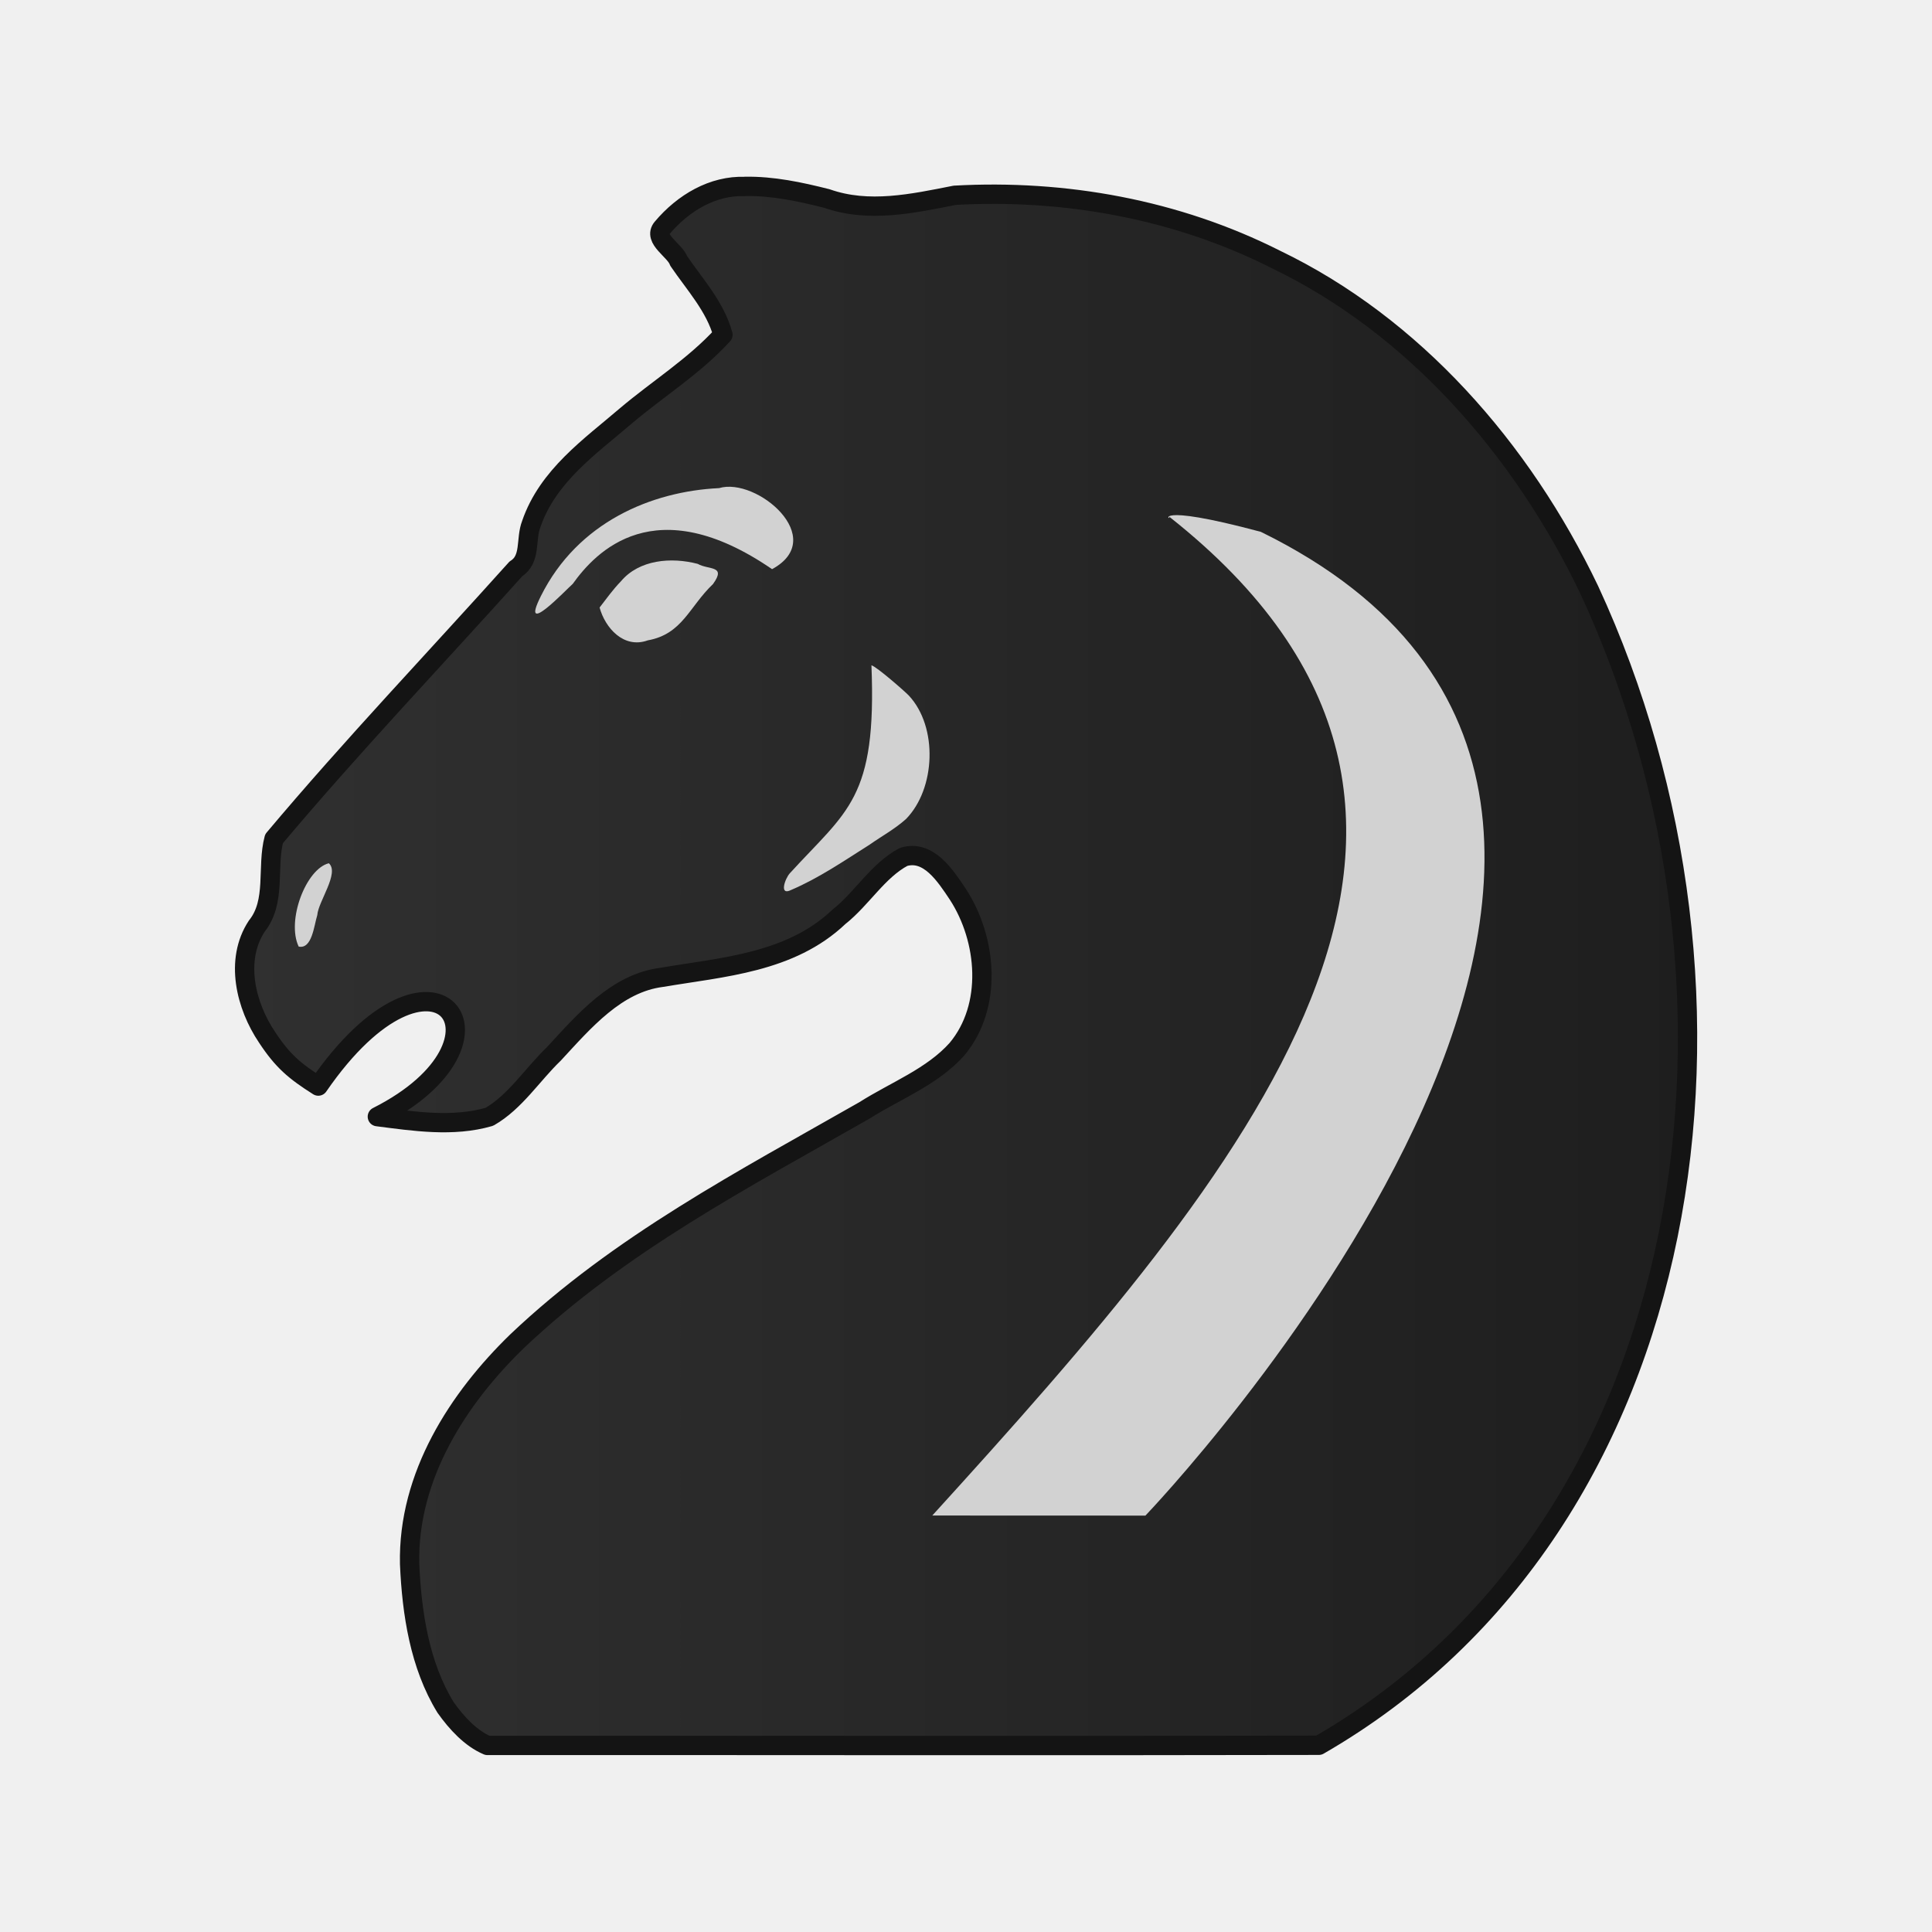
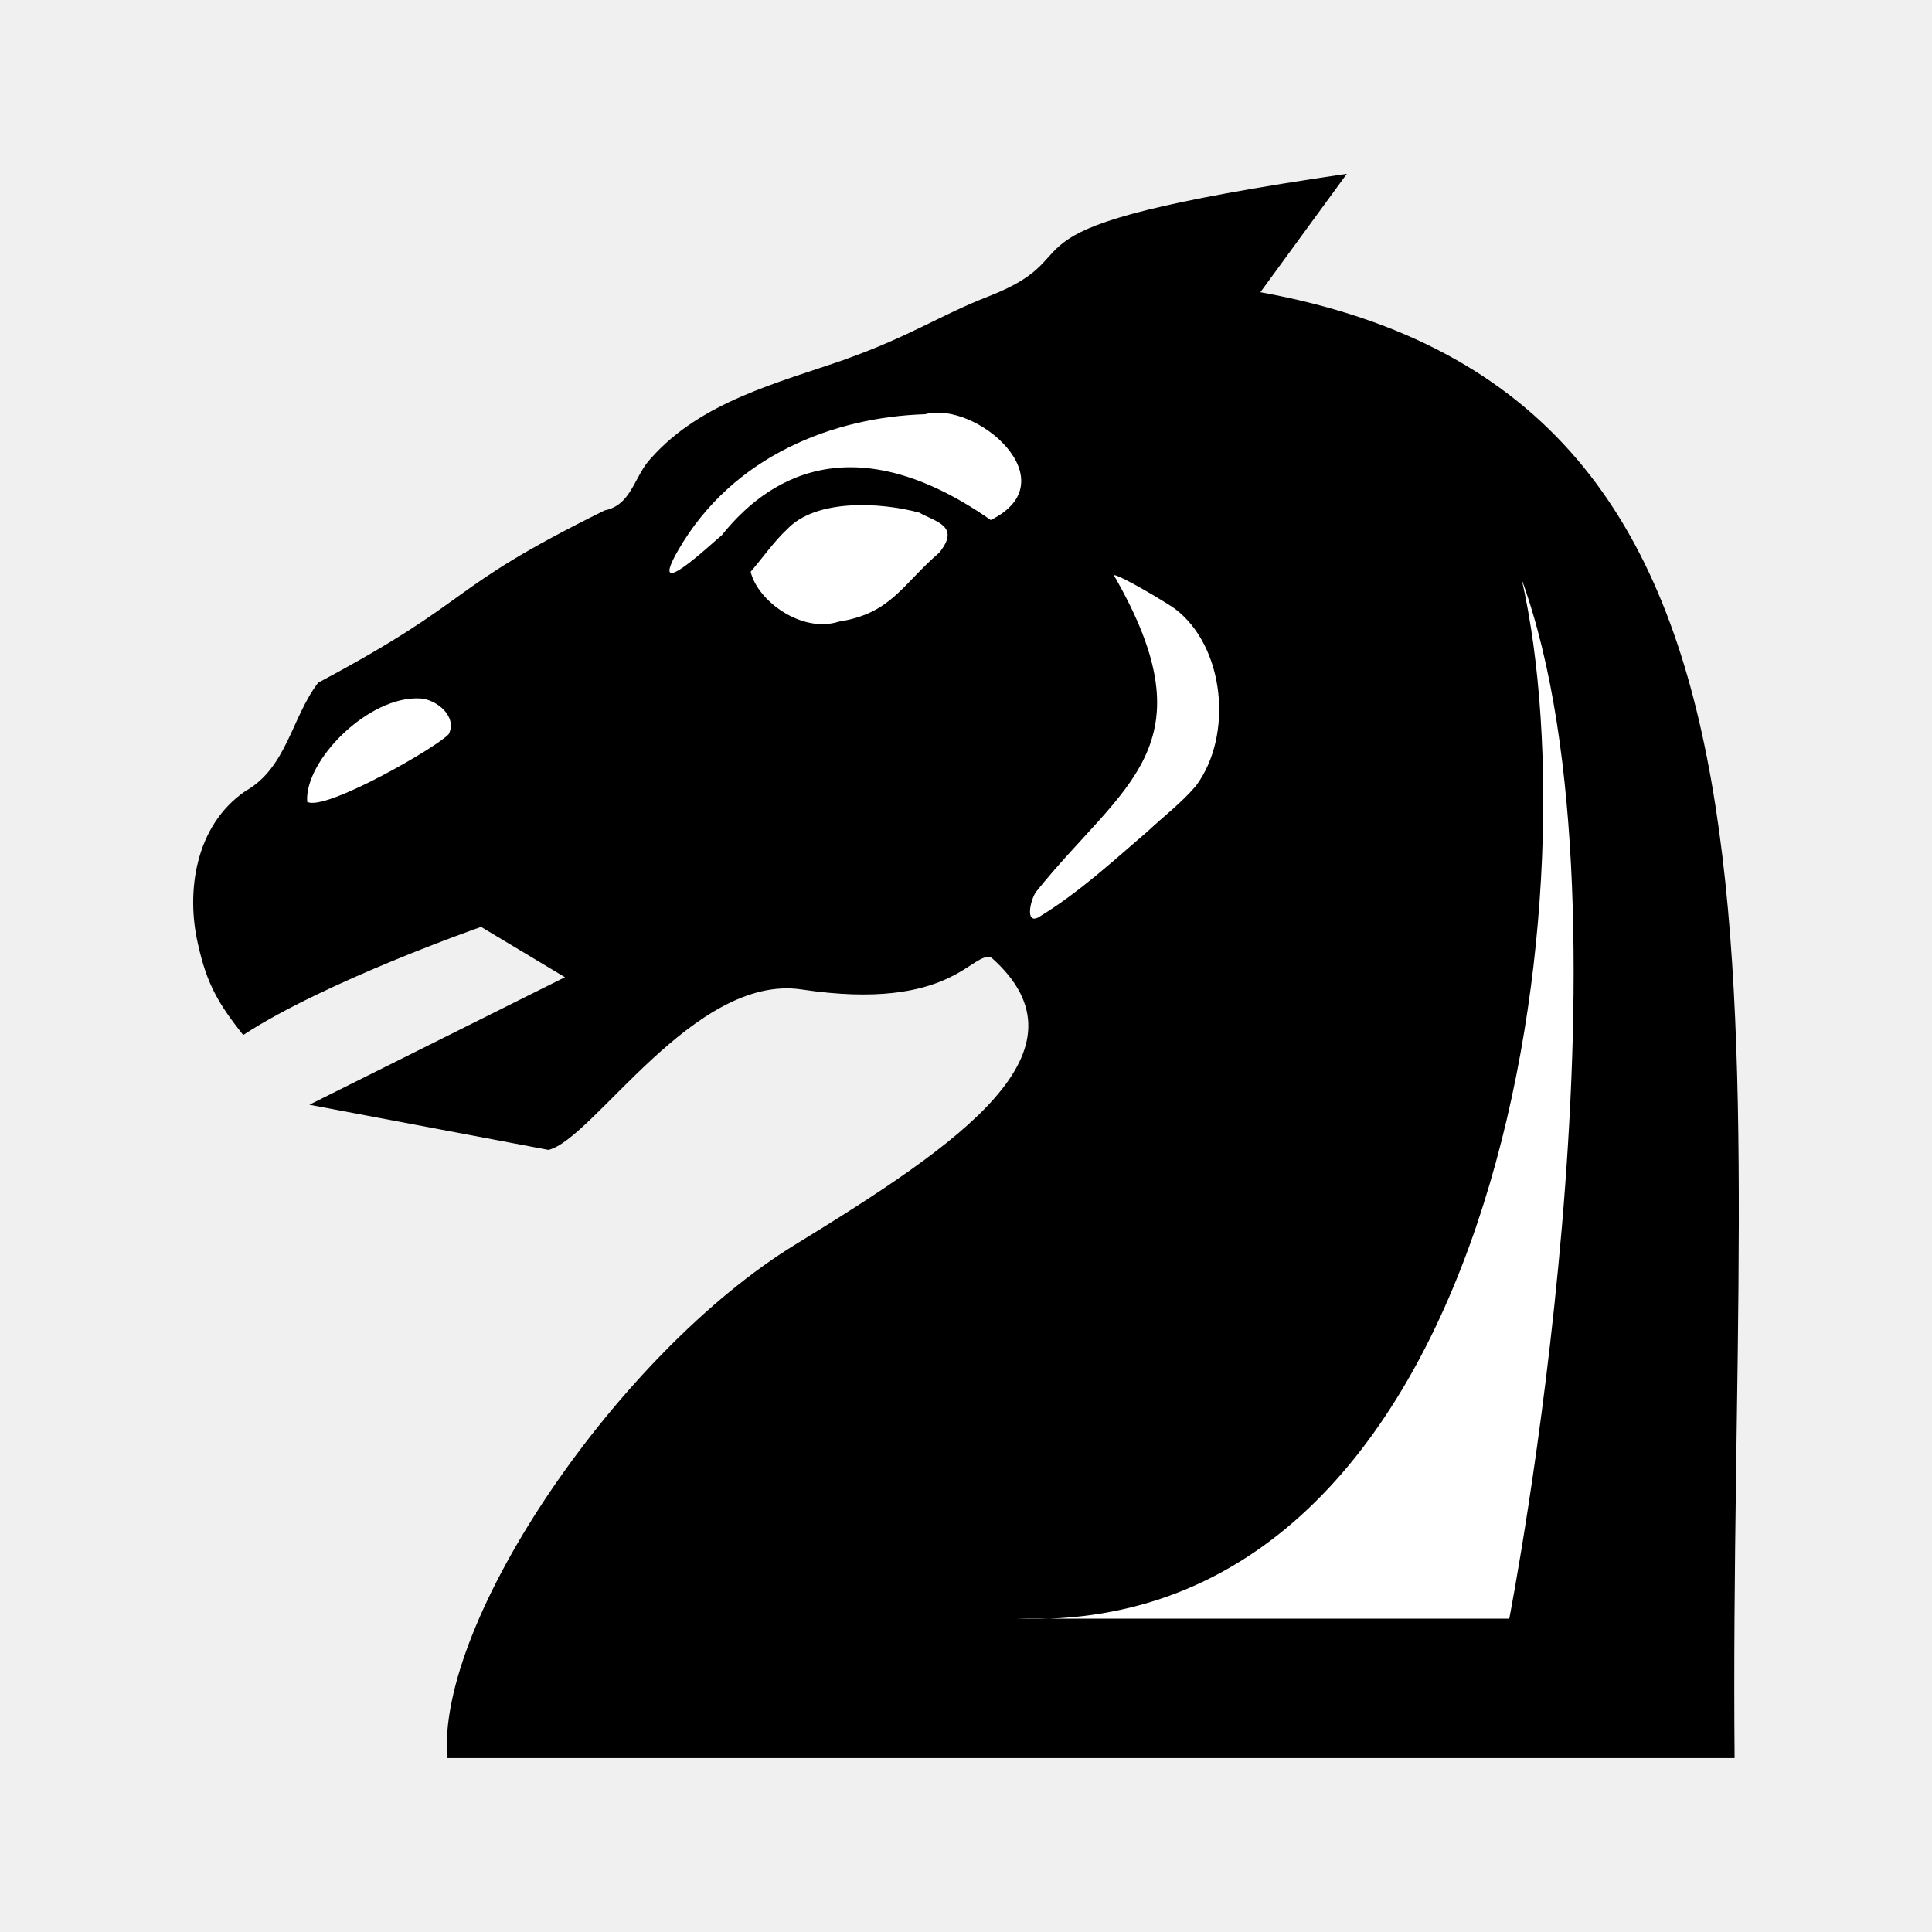
- <svg xmlns="http://www.w3.org/2000/svg" xmlns:xlink="http://www.w3.org/1999/xlink" clip-rule="evenodd" fill-rule="evenodd" height="50mm" image-rendering="optimizeQuality" shape-rendering="geometricPrecision" text-rendering="geometricPrecision" viewBox="0 0 50 50" width="50mm" version="1.1" id="svg11">
+ <svg xmlns="http://www.w3.org/2000/svg" clip-rule="evenodd" fill-rule="evenodd" height="50mm" image-rendering="optimizeQuality" shape-rendering="geometricPrecision" text-rendering="geometricPrecision" viewBox="0 0 50 50" width="50mm" version="1.1" id="svg11">
  <defs id="defs15">
    <clipPath clipPathUnits="userSpaceOnUse" id="clipPath1714-5">
      <path style="opacity:0.04;fill:#1f1a17;fill-opacity:1;stroke:#000000;stroke-width:0.265px;stroke-linecap:butt;stroke-linejoin:miter;stroke-opacity:1" d="m 521.295,126.476 c 4.819,6.357 13.078,9.51 16.709,16.86 2.226,4.77 1.227,10.2 2.005,15.262 0.358,3.466 1.975,7.216 5.437,8.559 3.013,1.36 7.096,1.254 9.266,-1.547 2.849,-3.707 3.094,-8.675 2.955,-13.17 -0.012,-5.175 -0.431,-10.548 -2.904,-15.205 -2.347,-4.79 -7.097,-7.654 -11.608,-10.121 -5.793,-2.993 -12.46,-4.821 -18.998,-3.864 -1.501,0.335 -2.945,1.575 -2.862,3.228 z" id="path1716-5" />
    </clipPath>
    <clipPath clipPathUnits="userSpaceOnUse" id="clipPath1056">
      <path style="opacity:0.07;fill:#ffffff;fill-opacity:1;stroke:none;stroke-width:0.265px;stroke-linecap:butt;stroke-linejoin:miter;stroke-opacity:1" d="m 830.762,-38.631 c 6.281,7.141 17.666,10.242 19.878,20.528 1.388,6.023 1.513,12.871 -2.477,17.981 -4.222,4.931 0.988,9.71 6.324,8.567 7.34,1.501 10.411,-7.503 9.782,-13.398 -0.283,-6.906 -2.966,-13.443 -4.829,-19.983 -3.69,-5.465 -10.123,-8.264 -15.821,-11.149 -4.062,-1.669 -8.443,-2.722 -12.857,-2.545 z" id="path1059" />
    </clipPath>
    <clipPath clipPathUnits="userSpaceOnUse" id="clipPath1056-0">
      <path style="opacity:0.07;fill:#ffffff;fill-opacity:1;stroke:none;stroke-width:0.265px;stroke-linecap:butt;stroke-linejoin:miter;stroke-opacity:1" d="m 830.762,-38.631 c 6.281,7.141 17.666,10.242 19.878,20.528 1.388,6.023 1.513,12.871 -2.477,17.981 -4.222,4.931 0.988,9.71 6.324,8.567 7.34,1.501 10.411,-7.503 9.782,-13.398 -0.283,-6.906 -2.966,-13.443 -4.829,-19.983 -3.69,-5.465 -10.123,-8.264 -15.821,-11.149 -4.062,-1.669 -8.443,-2.722 -12.857,-2.545 z" id="path1059-8" />
    </clipPath>
    <clipPath clipPathUnits="userSpaceOnUse" id="clipPath1056-3">
      <path style="opacity:0.07;fill:#ffffff;fill-opacity:1;stroke:none;stroke-width:0.265px;stroke-linecap:butt;stroke-linejoin:miter;stroke-opacity:1" d="m 830.762,-38.631 c 6.281,7.141 17.666,10.242 19.878,20.528 1.388,6.023 1.513,12.871 -2.477,17.981 -4.222,4.931 0.988,9.71 6.324,8.567 7.34,1.501 10.411,-7.503 9.782,-13.398 -0.283,-6.906 -2.966,-13.443 -4.829,-19.983 -3.69,-5.465 -10.123,-8.264 -15.821,-11.149 -4.062,-1.669 -8.443,-2.722 -12.857,-2.545 z" id="path1059-4" />
    </clipPath>
-     <linearGradient xlink:href="#linearGradient4254" id="linearGradient2171" gradientUnits="userSpaceOnUse" gradientTransform="matrix(1.027538,0,0,1.019859,49.19946,12.56423)" x1="-11.218" y1="-632.675" x2="25.779" y2="-632.675" />
-     <linearGradient id="linearGradient4254">
-       <stop style="stop-color:#303030;stop-opacity:1" offset="0" id="stop4250" />
-       <stop style="stop-color:#1e1e1e;stop-opacity:1" offset="1" id="stop4252" />
-     </linearGradient>
  </defs>
  <linearGradient id="a" gradientUnits="userSpaceOnUse" x1="21.253" x2="77.641" y1="37.592" y2="37.469">
    <stop offset="0" stop-color="#fff" id="stop2" />
    <stop offset="1" stop-color="#fff" stop-opacity="0" id="stop4" />
  </linearGradient>
-   <g transform="translate(-31.68125,657.6746)" id="g2187">
-     <path id="path2225-0-0" d="m 50.962,-652.849 c -0.83,-0.03 -1.597,0.422 -2.143,1.07 -0.248,0.289 0.33,0.579 0.428,0.859 0.411,0.605 0.944,1.178 1.144,1.91 -0.739,0.81 -1.675,1.39 -2.504,2.091 -0.927,0.795 -2.03,1.559 -2.457,2.808 -0.154,0.395 0.003,0.908 -0.397,1.158 -2.088,2.327 -4.244,4.587 -6.26,6.985 -0.196,0.741 0.064,1.624 -0.446,2.261 -0.58,0.883 -0.281,2.066 0.265,2.876 0.404,0.615 0.715,0.876 1.327,1.264 3.006,-4.364 5.416,-1.169 1.528,0.791 0.955,0.122 1.956,0.277 2.899,0.004 0.669,-0.383 1.113,-1.094 1.67,-1.629 0.785,-0.849 1.618,-1.831 2.791,-1.98 1.574,-0.267 3.332,-0.372 4.589,-1.569 0.594,-0.469 1.005,-1.195 1.671,-1.548 0.643,-0.196 1.082,0.486 1.405,0.97 0.759,1.167 0.906,2.899 -0.028,4.01 -0.642,0.716 -1.592,1.073 -2.392,1.581 -3.11,1.775 -6.335,3.452 -8.993,5.977 -1.515,1.47 -2.827,3.479 -2.777,5.761 0.056,1.28 0.262,2.624 0.93,3.712 0.285,0.403 0.653,0.801 1.084,0.984 7.172,-0.004 14.346,0.012 21.517,-0.004 9.963,-5.744 11.81,-19.509 7.001,-29.896 -1.76,-3.68 -4.568,-6.851 -8.11,-8.556 -2.581,-1.304 -5.475,-1.819 -8.313,-1.662 -1.093,0.216 -2.229,0.465 -3.311,0.084 -0.693,-0.175 -1.401,-0.327 -2.117,-0.314 z" style="clip-rule:evenodd;opacity:1;fill:url(#linearGradient2171);fill-opacity:1;fill-rule:evenodd;stroke:#141414;stroke-width:0.5;stroke-linecap:round;stroke-linejoin:round;stroke-miterlimit:4;stroke-dasharray:none;stroke-dashoffset:1.852;stroke-opacity:1;paint-order:normal;image-rendering:optimizeQuality;shape-rendering:geometricPrecision;text-rendering:geometricPrecision" />
-     <g style="clip-rule:evenodd;fill:#d2d2d2;fill-opacity:1;fill-rule:evenodd;stroke:none;stroke-width:0.972;stroke-opacity:1;image-rendering:optimizeQuality;shape-rendering:geometricPrecision;text-rendering:geometricPrecision" id="g1875-4-0" transform="matrix(1.034642,0,0,1.022456,68.89497,-358.6203)">
-       <path style="opacity:1;fill:#d2d2d2;fill-opacity:1;stroke:none;stroke-width:0.486;stroke-linecap:round;stroke-linejoin:round;stroke-miterlimit:4;stroke-dasharray:none;stroke-dashoffset:46.299;stroke-opacity:1" d="m -20.97,-277.109 c 0.138,0.512 0.601,1.052 1.206,0.831 0.867,-0.158 1.034,-0.85 1.631,-1.425 0.341,-0.48 -0.108,-0.352 -0.383,-0.511 -0.66,-0.175 -1.463,-0.109 -1.92,0.441 -0.198,0.206 -0.362,0.439 -0.534,0.664 z" id="path855-6-8-4" />
-       <path style="opacity:1;fill:#d2d2d2;fill-opacity:1;stroke:none;stroke-width:0.486;stroke-linecap:round;stroke-linejoin:round;stroke-miterlimit:4;stroke-dasharray:none;stroke-dashoffset:46.299;stroke-opacity:1" d="m -27.742,-270.636 c 0.272,0.245 -0.265,0.967 -0.289,1.311 -0.082,0.264 -0.131,0.871 -0.466,0.798 -0.31,-0.663 0.186,-1.969 0.755,-2.109 z" id="path889-6-4-5" />
-       <path style="opacity:1;fill:#d2d2d2;fill-opacity:1;stroke:none;stroke-width:0.486;stroke-linecap:butt;stroke-linejoin:round;stroke-miterlimit:4;stroke-dasharray:none;stroke-dashoffset:46.299;stroke-opacity:1" d="m -22.438,-277.4 c 0.923,-1.872 2.77,-2.65 4.456,-2.731 0.94,-0.287 2.754,1.269 1.326,2.051 -2.937,-2.04 -4.415,-0.435 -4.985,0.372 -0.162,0.142 -1.34,1.408 -0.797,0.308 z" id="path3703-1-9" />
-       <path style="opacity:1;fill:#d2d2d2;fill-opacity:1;stroke:none;stroke-width:0.486;stroke-linecap:butt;stroke-linejoin:round;stroke-miterlimit:4;stroke-dasharray:none;stroke-dashoffset:46.299;stroke-opacity:1" d="m -14.17,-275.648 c 0.135,3.384 -0.603,3.672 -2.04,5.264 -0.123,0.136 -0.277,0.584 0.033,0.423 0.687,-0.296 1.323,-0.737 1.966,-1.149 0.302,-0.215 0.625,-0.391 0.905,-0.645 0.741,-0.764 0.806,-2.332 0.069,-3.128 -0.105,-0.11 -0.797,-0.724 -0.933,-0.764 z" id="path3945-7-3" />
-       <path style="fill:#d2d2d2;fill-opacity:1;stroke:none;stroke-width:0.257px;stroke-linecap:butt;stroke-linejoin:miter;stroke-opacity:1" d="m -6.721,-279.408 c 0.051,0.162 -0.553,-0.386 2.29,0.383 14.097,6.991 -2.886,24.901 -2.886,24.901 -1.109,-3.6e-4 -5.331,-0.002 -5.331,-0.002 7.816,-8.701 15.435,-17.685 5.928,-25.281 z" id="path979-2-4-3" />
+   <g id="g3121" transform="translate(-402.2477,771.8491)">
+     <path id="path1593-7-8" d="m 424.118,-762.546 c -1.747,0.609 -3.725,1.093 -5.02,2.553 -0.437,0.453 -0.5,1.216 -1.202,1.353 -4.233,2.09 -3.243,2.238 -7.414,4.459 -0.687,0.894 -0.811,2.203 -1.884,2.805 -1.307,0.897 -1.542,2.624 -1.223,3.975 0.227,1.02 0.521,1.52 1.166,2.338 2.122,-1.391 6.157,-2.798 6.157,-2.798 l 2.171,1.302 -6.615,3.3 6.188,1.169 c 1.163,-0.274 3.768,-4.57 6.552,-4.152 3.921,0.589 4.404,-1.026 4.915,-0.821 2.711,2.405 -0.805,4.802 -5.084,7.426 -4.543,2.786 -9.281,9.708 -9.004,13.286 h 33.318 c -0.173,-19.565 2.657,-35.225 -12.273,-37.936 l 2.238,-3.064 c -9.87,1.448 -6.239,1.989 -9.283,3.176 -1.257,0.49 -1.987,1.015 -3.702,1.627 z" style="clip-rule:evenodd;opacity:1;fill:#000000;fill-opacity:1;fill-rule:evenodd;stroke:none;stroke-width:1.2;stroke-linecap:round;stroke-linejoin:round;stroke-miterlimit:4;stroke-dasharray:none;stroke-dashoffset:1.852;stroke-opacity:1;paint-order:normal;image-rendering:optimizeQuality;shape-rendering:geometricPrecision;text-rendering:geometricPrecision" />
+     <g style="fill:#ffffff;fill-opacity:1;stroke:none;stroke-width:0.938;stroke-opacity:1" id="g2558-1" transform="matrix(1.085414,0,0,1.047489,-34.78458,93.62349)">
+       <path style="clip-rule:evenodd;opacity:1;fill:#ffffff;fill-opacity:1;fill-rule:evenodd;stroke:none;stroke-width:0.469;stroke-linecap:round;stroke-linejoin:round;stroke-miterlimit:4;stroke-dasharray:none;stroke-dashoffset:46.299;stroke-opacity:1;image-rendering:optimizeQuality;shape-rendering:geometricPrecision;text-rendering:geometricPrecision" d="m 412.668,-808.979 c 0.378,0.025 0.885,0.442 0.673,0.88 -0.248,0.306 -2.965,1.929 -3.376,1.672 -0.069,-1.015 1.469,-2.632 2.703,-2.552 z" id="path889-6-4-9-8-3" />
+       <path style="clip-rule:evenodd;opacity:1;fill:#ffffff;fill-opacity:1;fill-rule:evenodd;stroke:none;stroke-width:0.469;stroke-linecap:round;stroke-linejoin:round;stroke-miterlimit:4;stroke-dasharray:none;stroke-dashoffset:46.299;stroke-opacity:1;image-rendering:optimizeQuality;shape-rendering:geometricPrecision;text-rendering:geometricPrecision" d="m 420.54,-812.11 c 0.16,0.721 1.225,1.53 2.104,1.232 1.249,-0.204 1.499,-0.907 2.391,-1.702 0.521,-0.667 -0.092,-0.761 -0.473,-0.99 -0.93,-0.26 -2.466,-0.348 -3.157,0.414 -0.298,0.285 -0.604,0.733 -0.865,1.046 z" id="path855-6-8-7-1-7" />
+       <path style="clip-rule:evenodd;opacity:1;fill:#ffffff;fill-opacity:1;fill-rule:evenodd;stroke:none;stroke-width:0.469;stroke-linecap:butt;stroke-linejoin:round;stroke-miterlimit:4;stroke-dasharray:none;stroke-dashoffset:46.299;stroke-opacity:1;image-rendering:optimizeQuality;shape-rendering:geometricPrecision;text-rendering:geometricPrecision" d="m 418.81,-812.639 c 1.303,-2.345 3.72,-3.292 5.886,-3.362 1.223,-0.344 3.449,1.653 1.568,2.613 -3.634,-2.629 -5.631,-0.632 -6.413,0.376 -0.217,0.176 -1.807,1.751 -1.041,0.373 z" id="path3703-1-2-0-8" />
+       <path style="clip-rule:evenodd;opacity:1;fill:#ffffff;fill-opacity:1;fill-rule:evenodd;stroke:none;stroke-width:0.469;stroke-linecap:butt;stroke-linejoin:round;stroke-miterlimit:4;stroke-dasharray:none;stroke-dashoffset:46.299;stroke-opacity:1;image-rendering:optimizeQuality;shape-rendering:geometricPrecision;text-rendering:geometricPrecision" d="m 429.195,-812.031 c 2.374,4.261 0.2,5.17 -1.853,7.833 -0.147,0.22 -0.276,0.882 0.129,0.581 0.909,-0.581 1.718,-1.352 2.541,-2.085 0.383,-0.373 0.803,-0.699 1.147,-1.121 0.894,-1.247 0.683,-3.446 -0.506,-4.374 -0.169,-0.128 -1.26,-0.811 -1.458,-0.834 z" id="path3945-7-2-1-2" />
+       <path style="fill:#ffffff;fill-opacity:1;stroke:none;stroke-width:0.248px;stroke-linecap:butt;stroke-linejoin:miter;stroke-opacity:1" d="m 438.923,-811.923 c 2.951,8.423 -0.296,25.679 -0.296,25.679 h -11.761 c 11.471,0.435 13.789,-17.77 12.058,-25.679 z" id="path2595-8-8" />
    </g>
  </g>
</svg>
